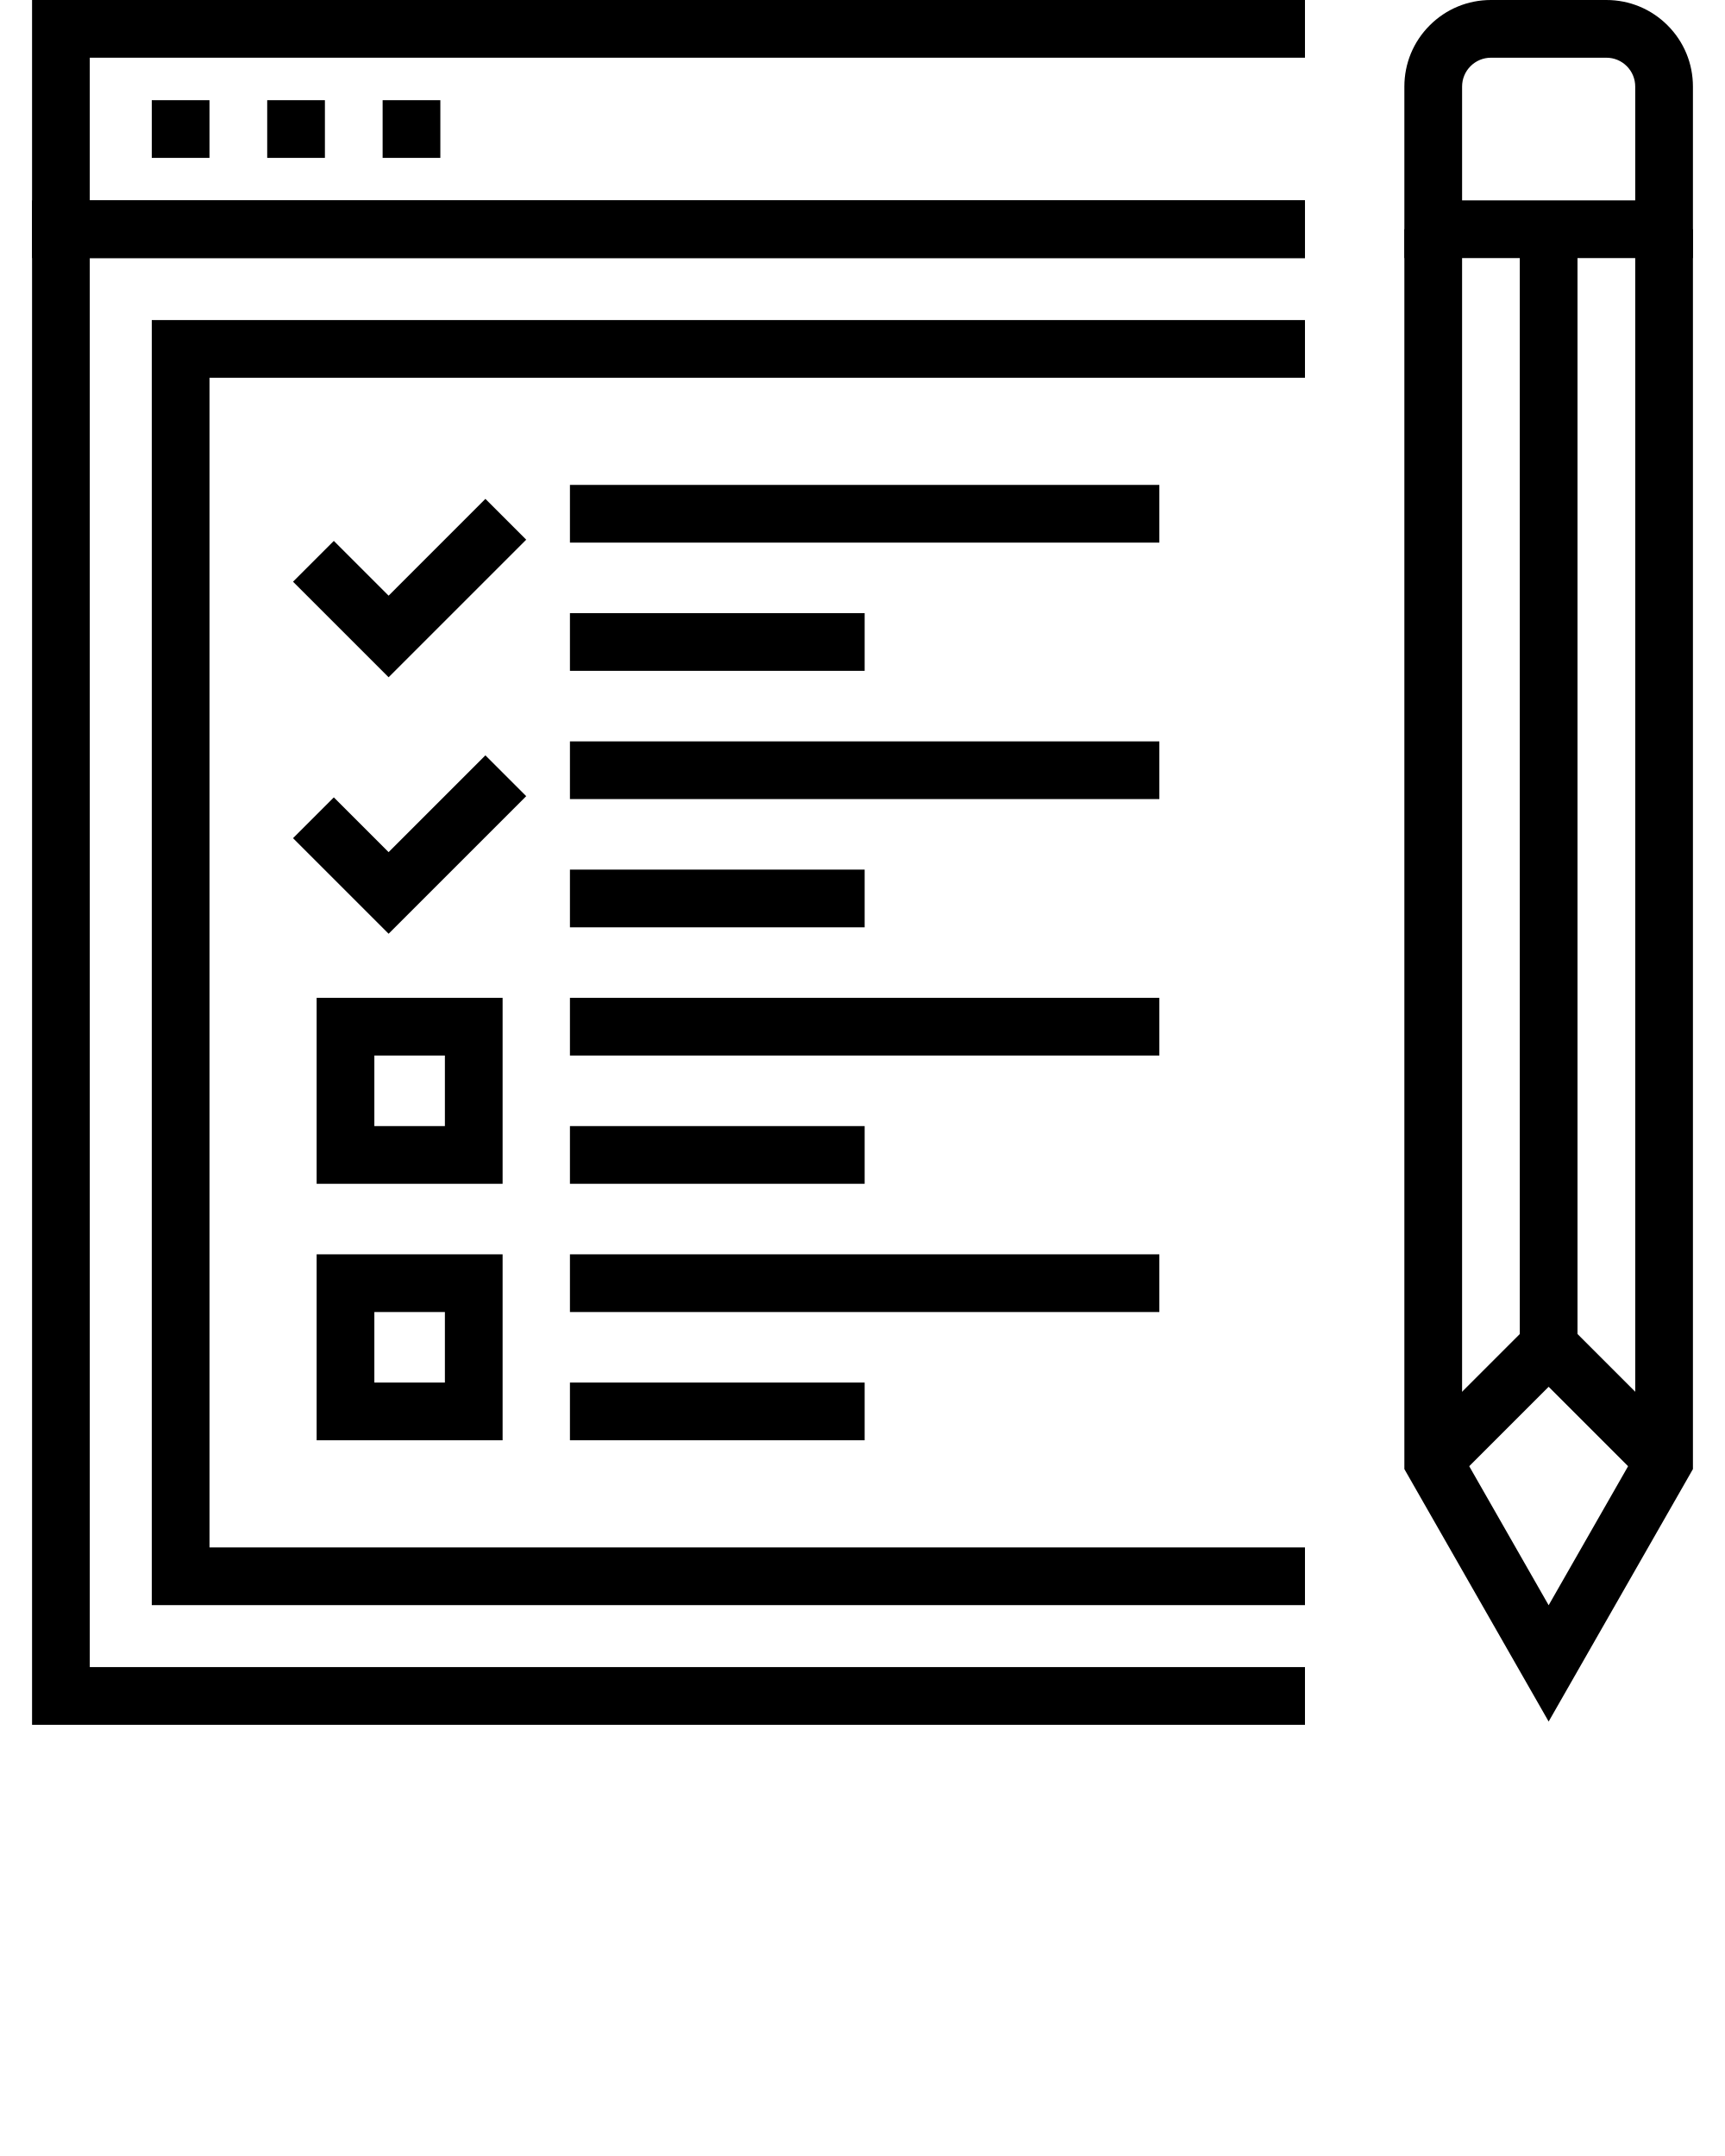
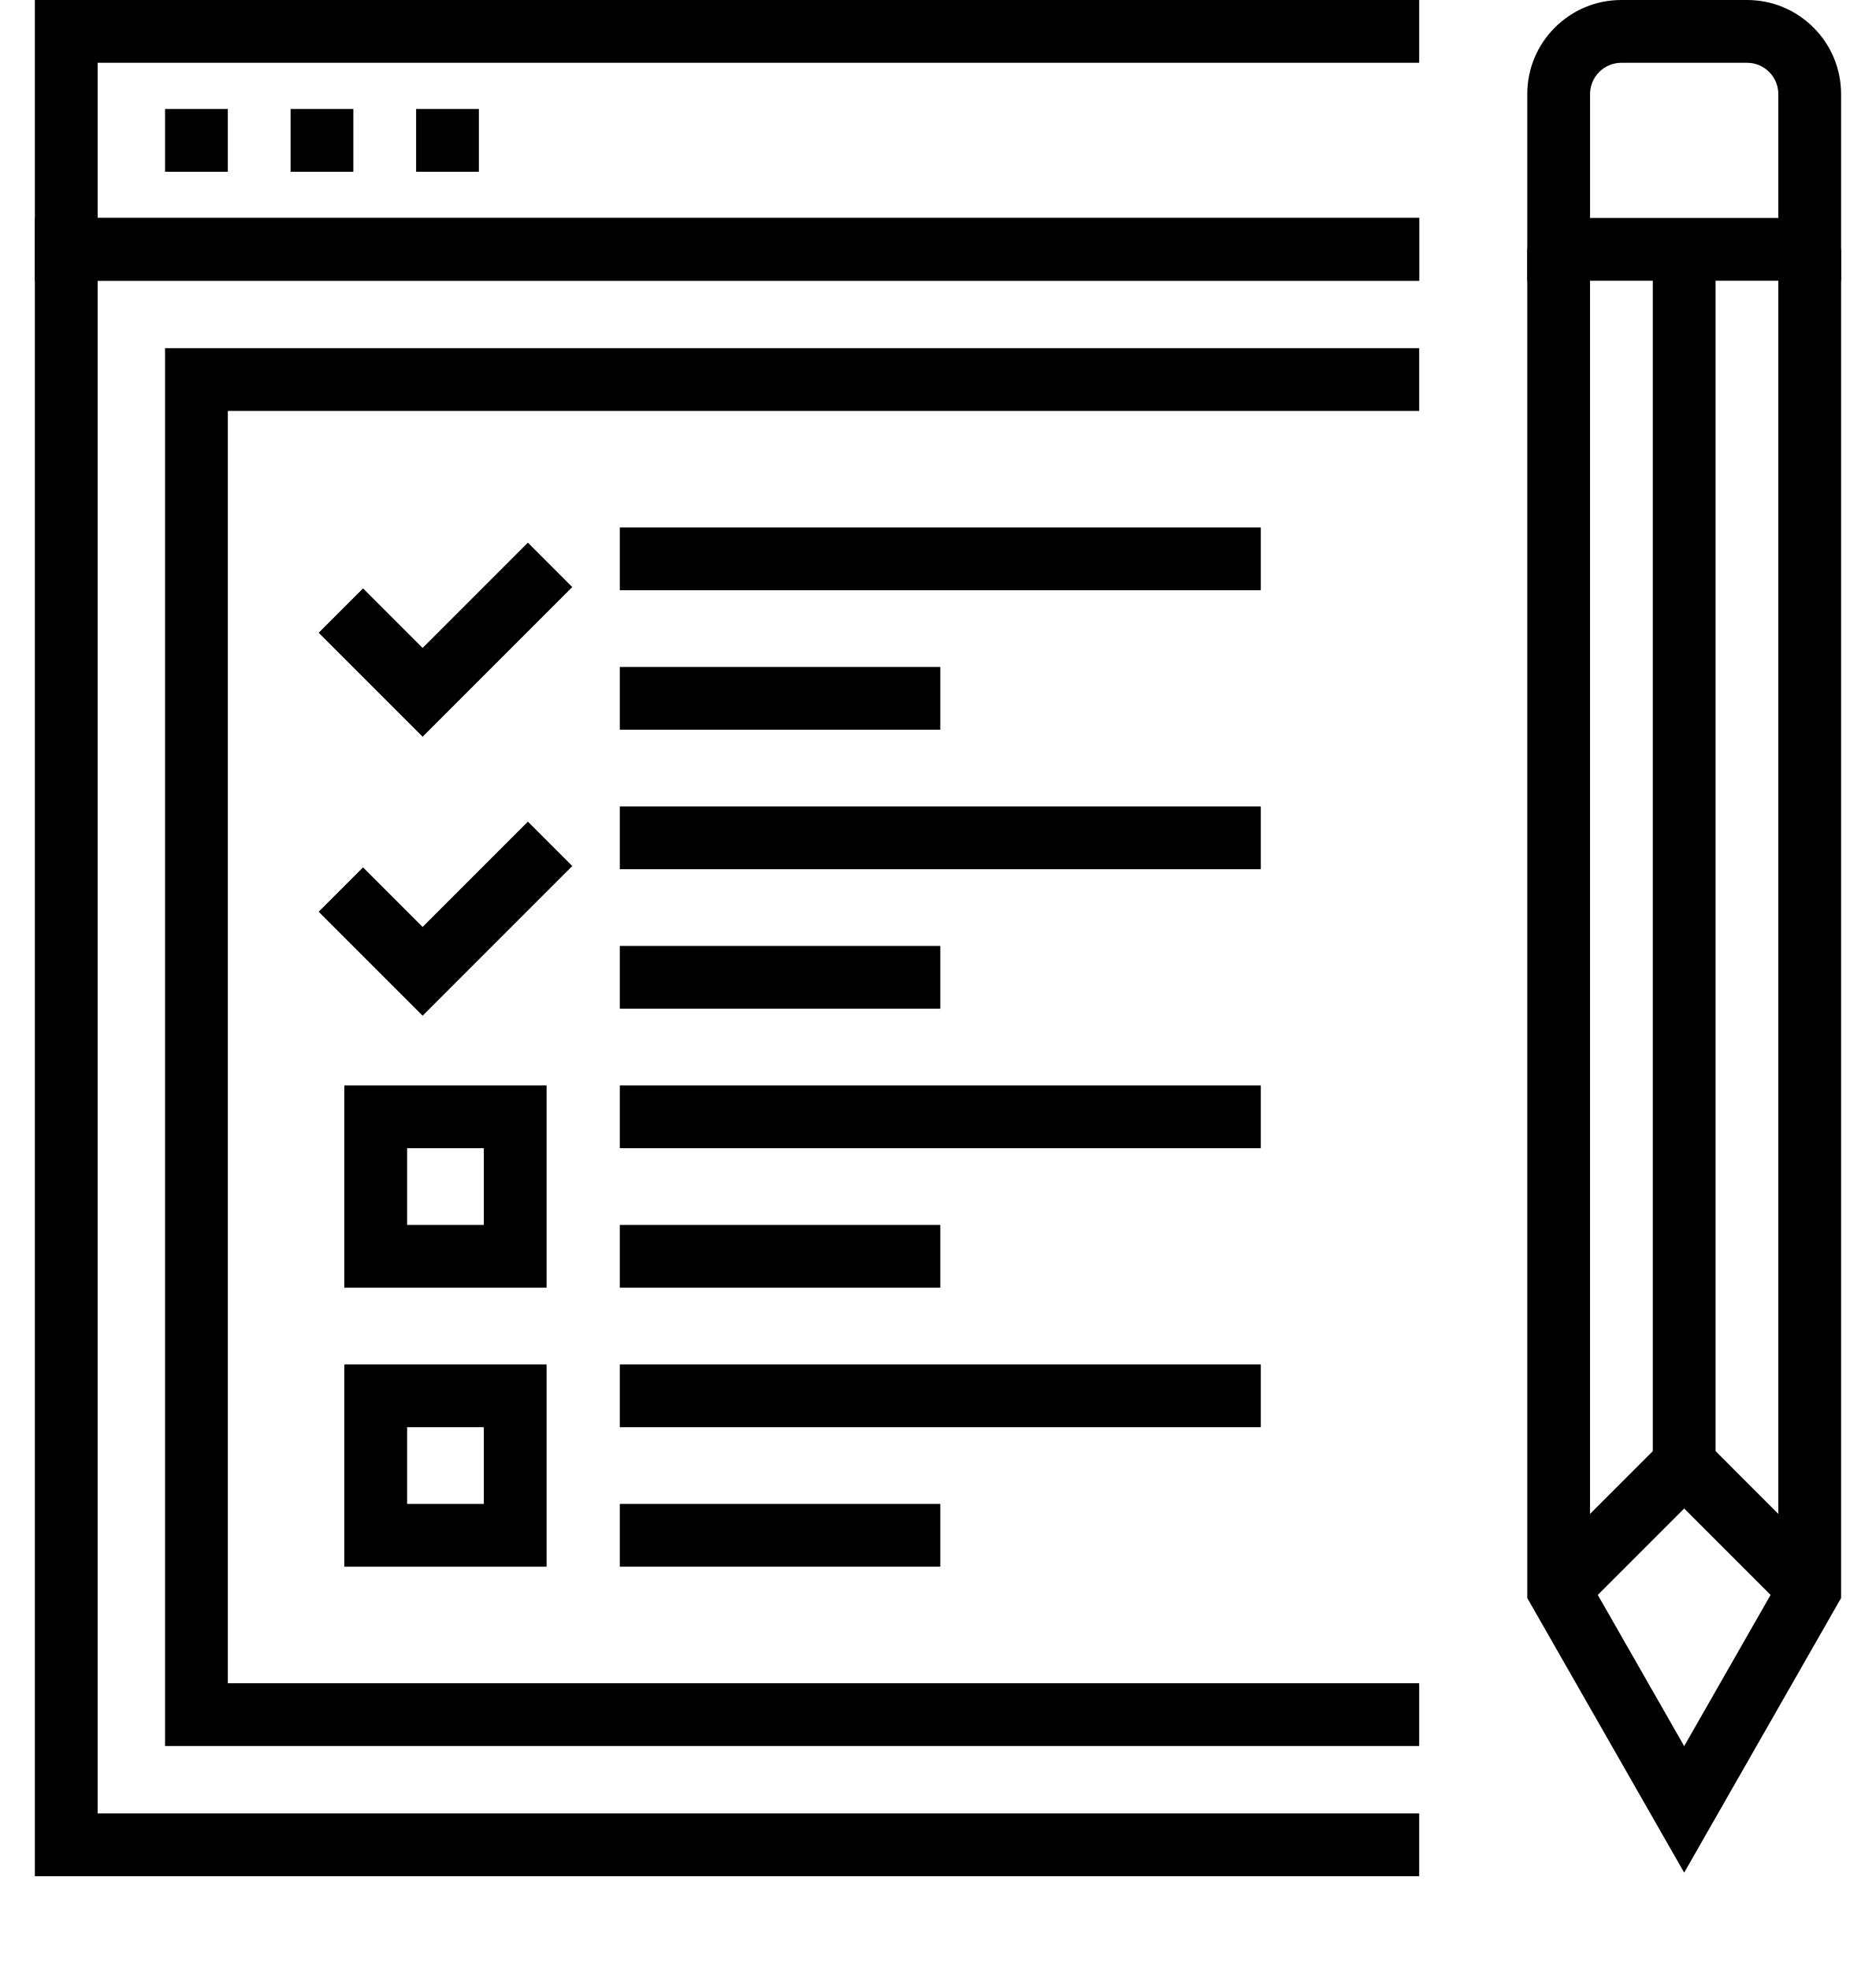
- <svg xmlns="http://www.w3.org/2000/svg" version="1.1" x="0px" y="0px" viewBox="0 0 200 250" enable-background="new 0 0 200 200" xml:space="preserve">
+ <svg xmlns="http://www.w3.org/2000/svg" version="1.1" x="0px" y="0px" viewBox="0 0 200 210" enable-background="new 0 0 200 200" xml:space="preserve">
  <g>
    <g>
      <g>
        <polygon fill="#000000" points="151.301,200 3.717,200 3.717,23.234 151.301,23.234 151.301,29.926 10.409,29.926      10.409,193.309 151.301,193.309    " />
        <polygon fill="#000000" points="151.301,29.926 3.717,29.926 3.717,0 151.301,0 151.301,6.691 10.409,6.691 10.409,23.234      151.301,23.234    " />
        <g>
          <rect x="44.363" y="11.617" fill="#000000" width="6.691" height="6.691" />
          <rect x="30.98" y="11.617" fill="#000000" width="6.691" height="6.691" />
          <rect x="17.597" y="11.617" fill="#000000" width="6.691" height="6.691" />
        </g>
        <polygon fill="#000000" points="151.301,186.123 17.597,186.123 17.597,37.114 151.301,37.114 151.301,43.805 24.289,43.805      24.289,179.432 151.301,179.432    " />
      </g>
      <g>
        <g>
          <g>
            <rect x="66.08" y="56.227" fill="#000000" width="68.337" height="6.692" />
            <rect x="66.08" y="71.097" fill="#000000" width="34.169" height="6.691" />
            <polygon fill="#000000" points="45.056,78.533 33.974,67.452 38.705,62.721 45.056,69.071 56.279,57.847 61.01,62.579      " />
          </g>
        </g>
        <g>
          <g>
            <rect x="66.08" y="85.967" fill="#000000" width="68.337" height="6.691" />
            <rect x="66.08" y="100.836" fill="#000000" width="34.169" height="6.692" />
            <polygon fill="#000000" points="45.056,108.272 33.974,97.191 38.705,92.46 45.056,98.811 56.279,87.587 61.01,92.318      " />
          </g>
        </g>
        <g>
          <g>
            <rect x="66.08" y="115.706" fill="#000000" width="68.337" height="6.691" />
            <rect x="66.08" y="130.576" fill="#000000" width="34.169" height="6.691" />
            <path fill="#000000" d="M58.273,137.268H36.711v-21.562h21.562V137.268z M43.403,130.576h8.179v-8.179h-8.179V130.576z" />
          </g>
        </g>
        <g>
          <g>
            <rect x="66.08" y="145.446" fill="#000000" width="68.337" height="6.691" />
            <rect x="66.08" y="160.316" fill="#000000" width="34.169" height="6.691" />
            <path fill="#000000" d="M58.273,167.008H36.711v-21.562h21.562V167.008z M43.403,160.316h8.179v-8.179h-8.179V160.316z" />
          </g>
        </g>
      </g>
    </g>
    <g>
      <rect x="176.208" y="26.58" fill="#000000" width="6.691" height="129.493" />
      <polygon fill="#000000" points="179.554,199.622 162.825,170.348 162.825,26.58 169.517,26.58 169.517,168.57 179.554,186.135     189.591,168.57 189.591,26.58 196.282,26.58 196.282,170.348   " />
      <polygon fill="#000000" points="190.571,171.824 179.554,160.806 168.536,171.824 163.806,167.093 179.554,151.34     195.303,167.093   " />
      <path fill="#000000" d="M196.282,29.926h-33.457V10.04c0-2.682,1.044-5.203,2.94-7.1S170.182,0,172.862,0h13.385    c2.682,0,5.201,1.044,7.097,2.942c1.895,1.895,2.938,4.416,2.938,7.098V29.926z M169.517,23.234h20.074V10.04    c0-0.895-0.349-1.735-0.979-2.368c-0.632-0.633-1.472-0.98-2.364-0.98h-13.385c-0.893,0-1.732,0.349-2.365,0.98    c-0.632,0.633-0.98,1.474-0.98,2.368V23.234z" />
    </g>
  </g>
</svg>
